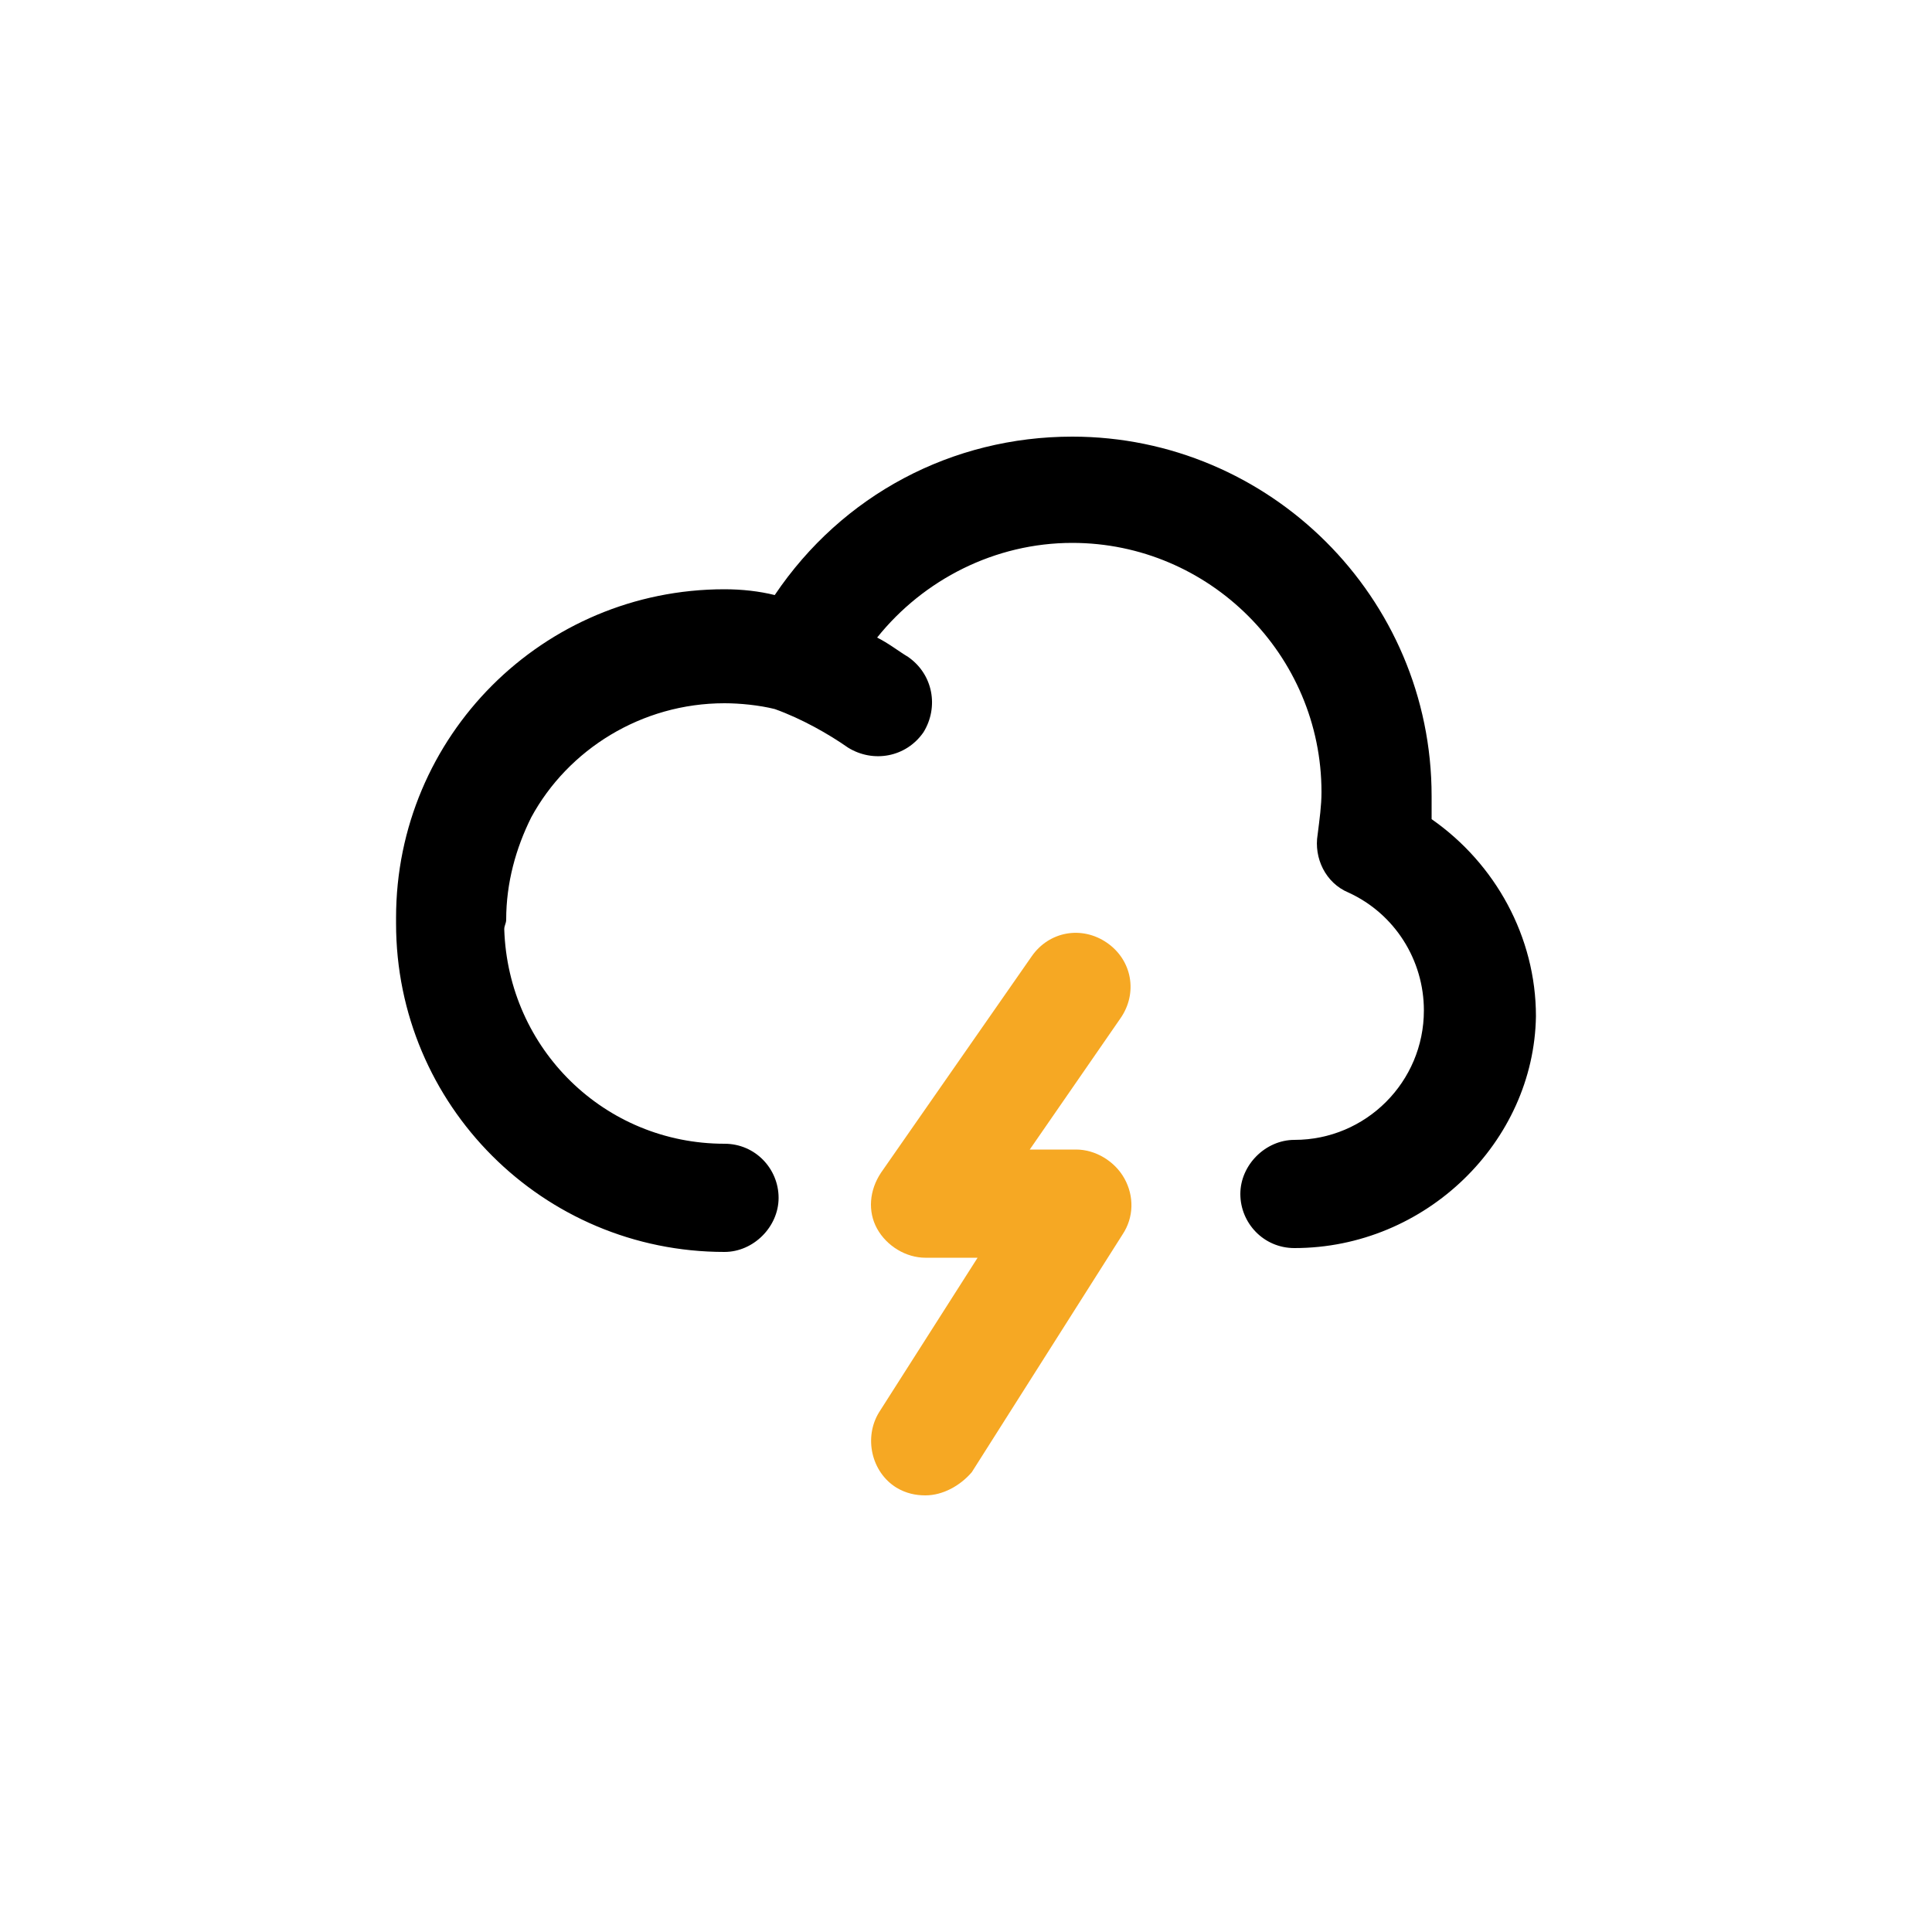
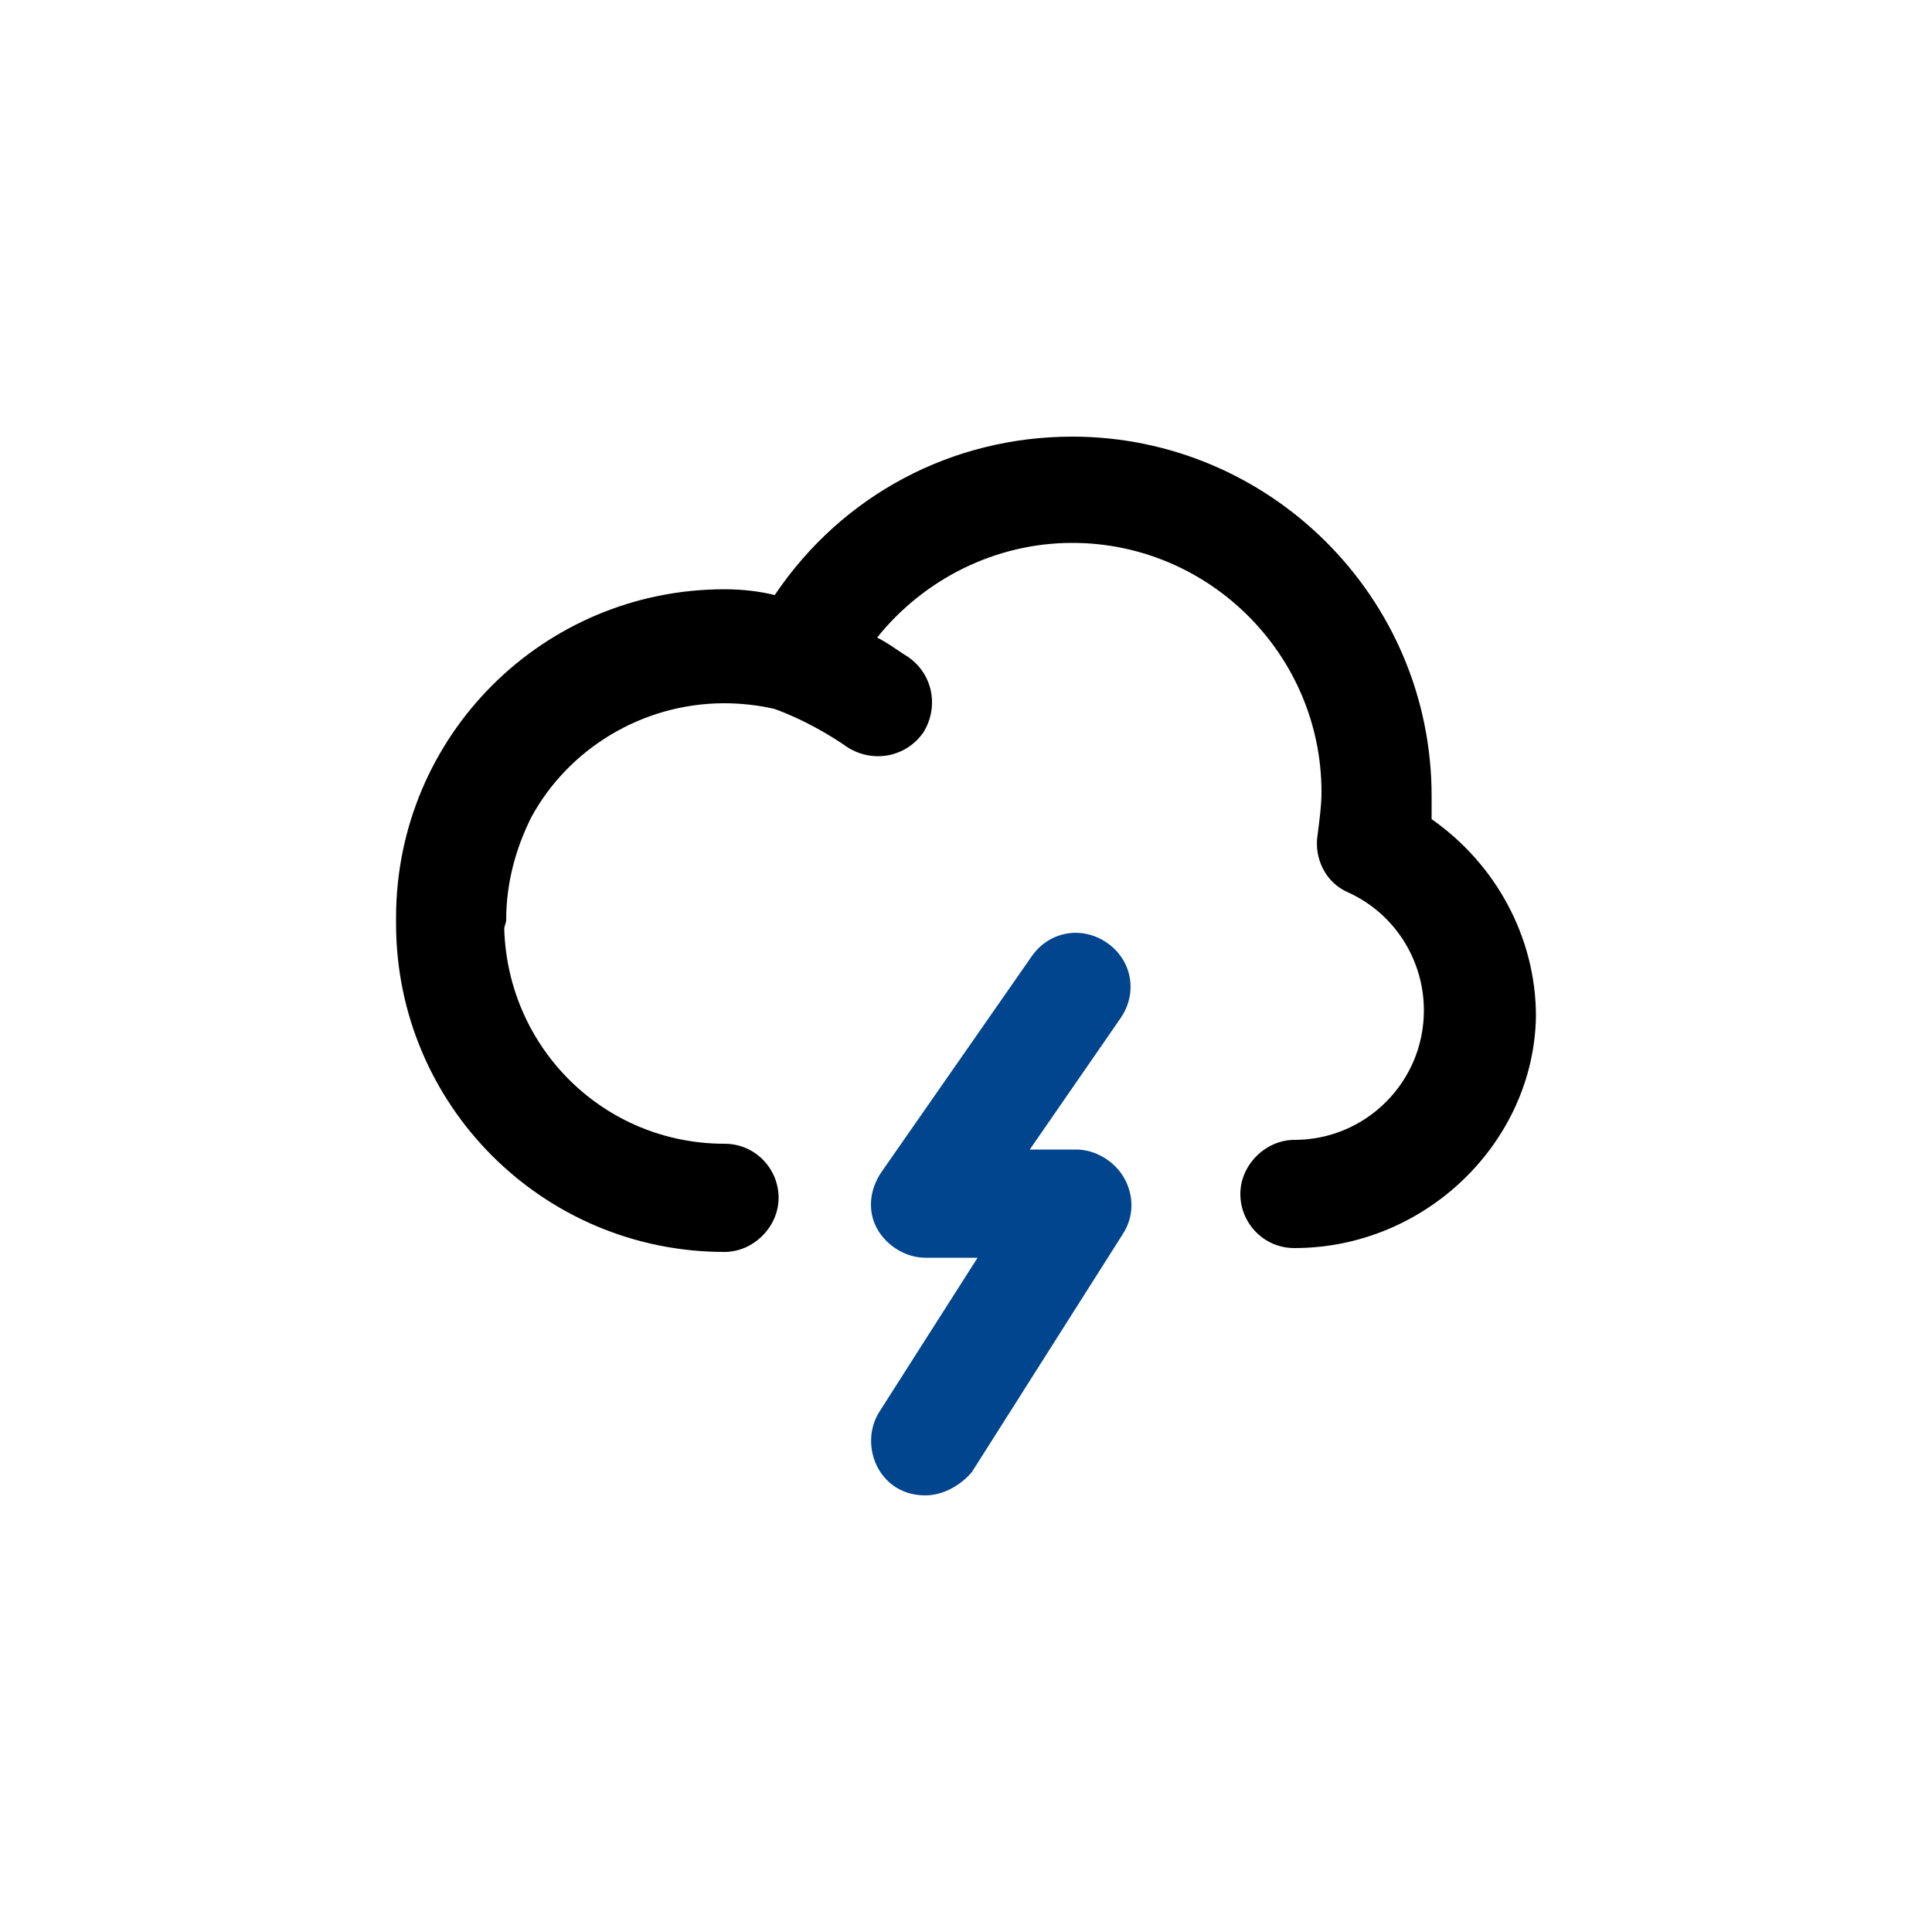
<svg xmlns="http://www.w3.org/2000/svg" viewBox="0 0 32 32">
  <g transform="matrix(1,0,0,1,-0.032,-2.08)">
-     <path fill="#f6a823" d="M17.856,21.12L17.088,21.12L18.592,18.944C18.88,18.528 18.784,17.984 18.368,17.696C17.952,17.408 17.408,17.504 17.12,17.92L14.624,21.504C14.432,21.792 14.4,22.144 14.56,22.432C14.72,22.72 15.04,22.912 15.36,22.912L16.224,22.912L14.592,25.472C14.336,25.888 14.464,26.464 14.88,26.72C15.04,26.816 15.2,26.848 15.36,26.848C15.648,26.848 15.936,26.688 16.128,26.464L18.624,22.528C18.816,22.24 18.816,21.888 18.656,21.6C18.496,21.312 18.176,21.12 17.856,21.12Z" style="fill-rule:nonzero;" />
+     <path fill="#00458e" d="M17.856,21.12L17.088,21.12L18.592,18.944C18.88,18.528 18.784,17.984 18.368,17.696C17.952,17.408 17.408,17.504 17.12,17.92L14.624,21.504C14.432,21.792 14.4,22.144 14.56,22.432C14.72,22.72 15.04,22.912 15.36,22.912L16.224,22.912L14.592,25.472C14.336,25.888 14.464,26.464 14.88,26.72C15.04,26.816 15.2,26.848 15.36,26.848C15.648,26.848 15.936,26.688 16.128,26.464L18.624,22.528C18.816,22.24 18.816,21.888 18.656,21.6C18.496,21.312 18.176,21.12 17.856,21.12Z" style="fill-rule:nonzero;" />
  </g>
  <g transform="matrix(1,0,0,1,-0.032,-2.08)">
    <path fill="#000000" d="M23.744,15.648L23.744,15.264C23.744,11.968 21.056,9.312 17.792,9.312C15.808,9.312 13.984,10.272 12.864,11.936C12.608,11.872 12.32,11.84 12.032,11.84C9.024,11.84 6.592,14.272 6.592,17.28L6.592,17.376C6.592,20.384 9.024,22.816 12.032,22.816C12.512,22.816 12.928,22.4 12.928,21.92C12.928,21.44 12.544,21.024 12.032,21.024C10.048,21.024 8.448,19.456 8.384,17.472C8.384,17.408 8.416,17.376 8.416,17.312C8.416,16.704 8.576,16.128 8.832,15.616C9.44,14.496 10.656,13.728 12.032,13.728C12.288,13.728 12.608,13.76 12.864,13.824C13.312,13.984 13.76,14.24 14.08,14.464C14.496,14.72 15.04,14.624 15.328,14.208C15.584,13.792 15.488,13.248 15.072,12.96C14.912,12.864 14.752,12.736 14.56,12.64C15.328,11.68 16.512,11.072 17.792,11.072C20.064,11.072 21.92,12.928 21.92,15.2C21.92,15.424 21.888,15.648 21.856,15.904C21.792,16.288 21.984,16.704 22.368,16.864C23.136,17.216 23.616,17.984 23.616,18.816C23.616,20 22.656,20.96 21.472,20.96C20.992,20.96 20.576,21.376 20.576,21.856C20.576,22.336 20.96,22.752 21.472,22.752C23.648,22.752 25.44,20.992 25.472,18.912C25.472,17.6 24.8,16.384 23.744,15.648Z" style="fill-rule:nonzero;" />
  </g>
</svg>
